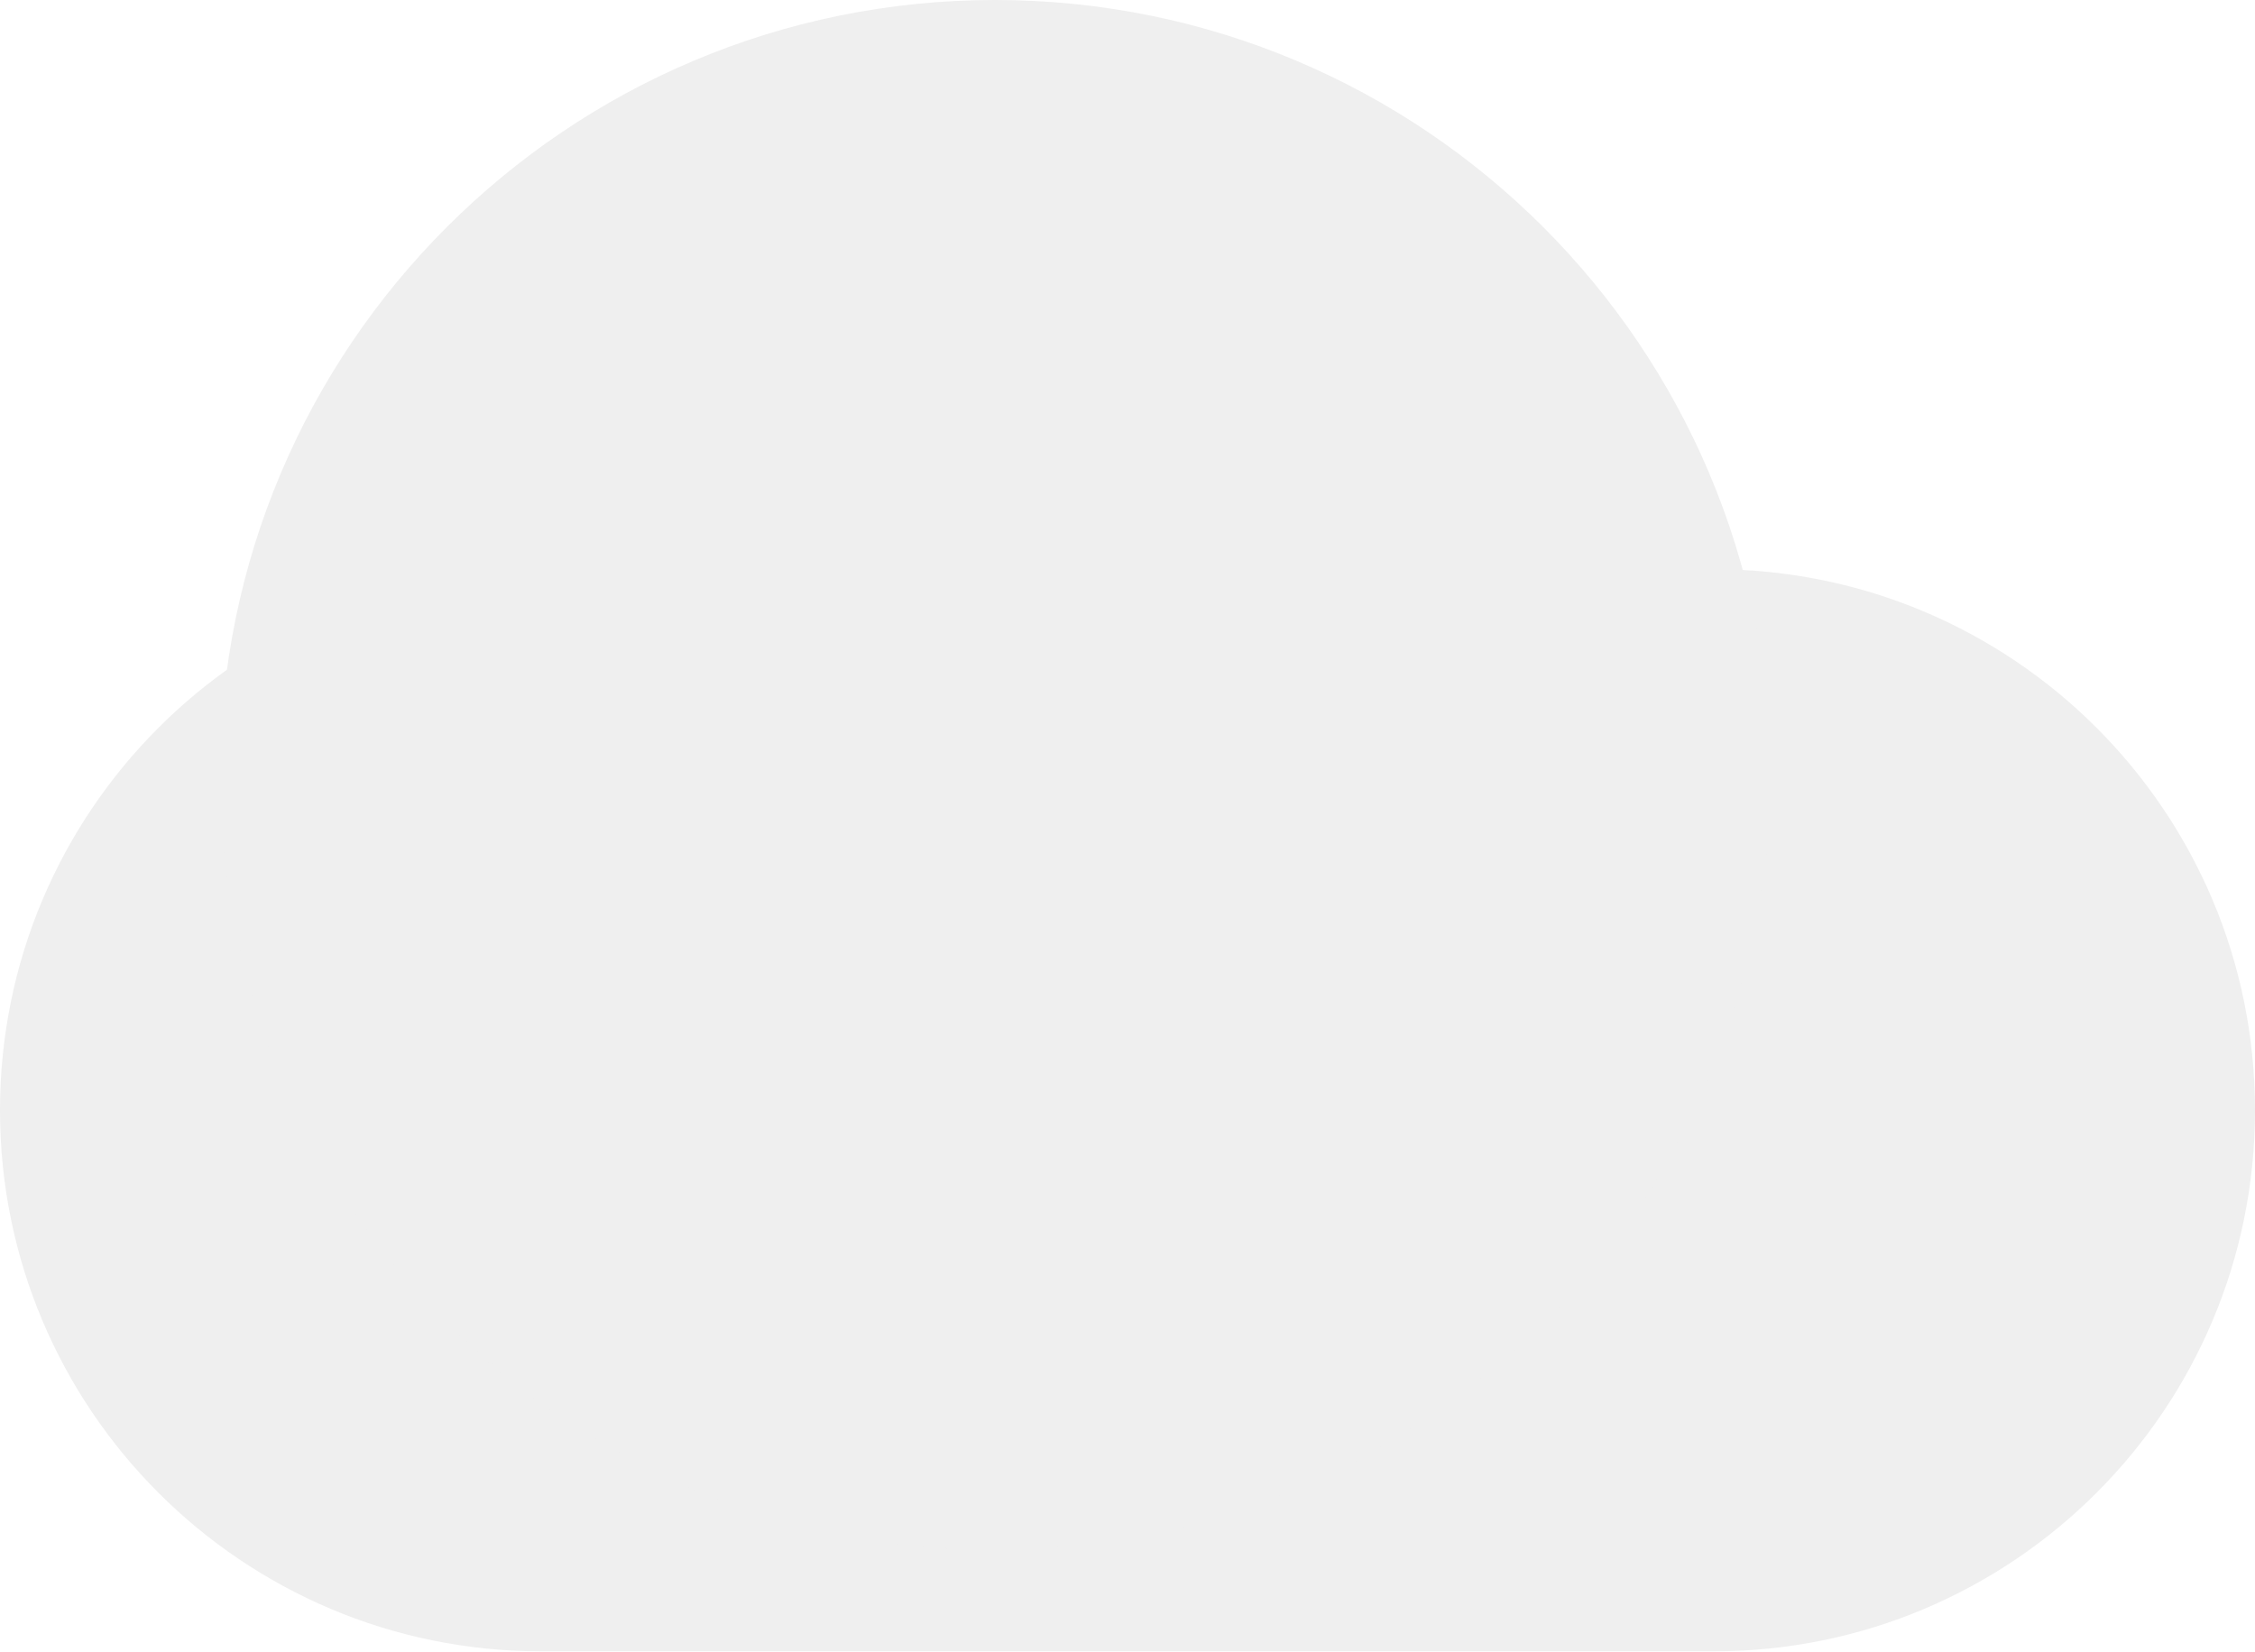
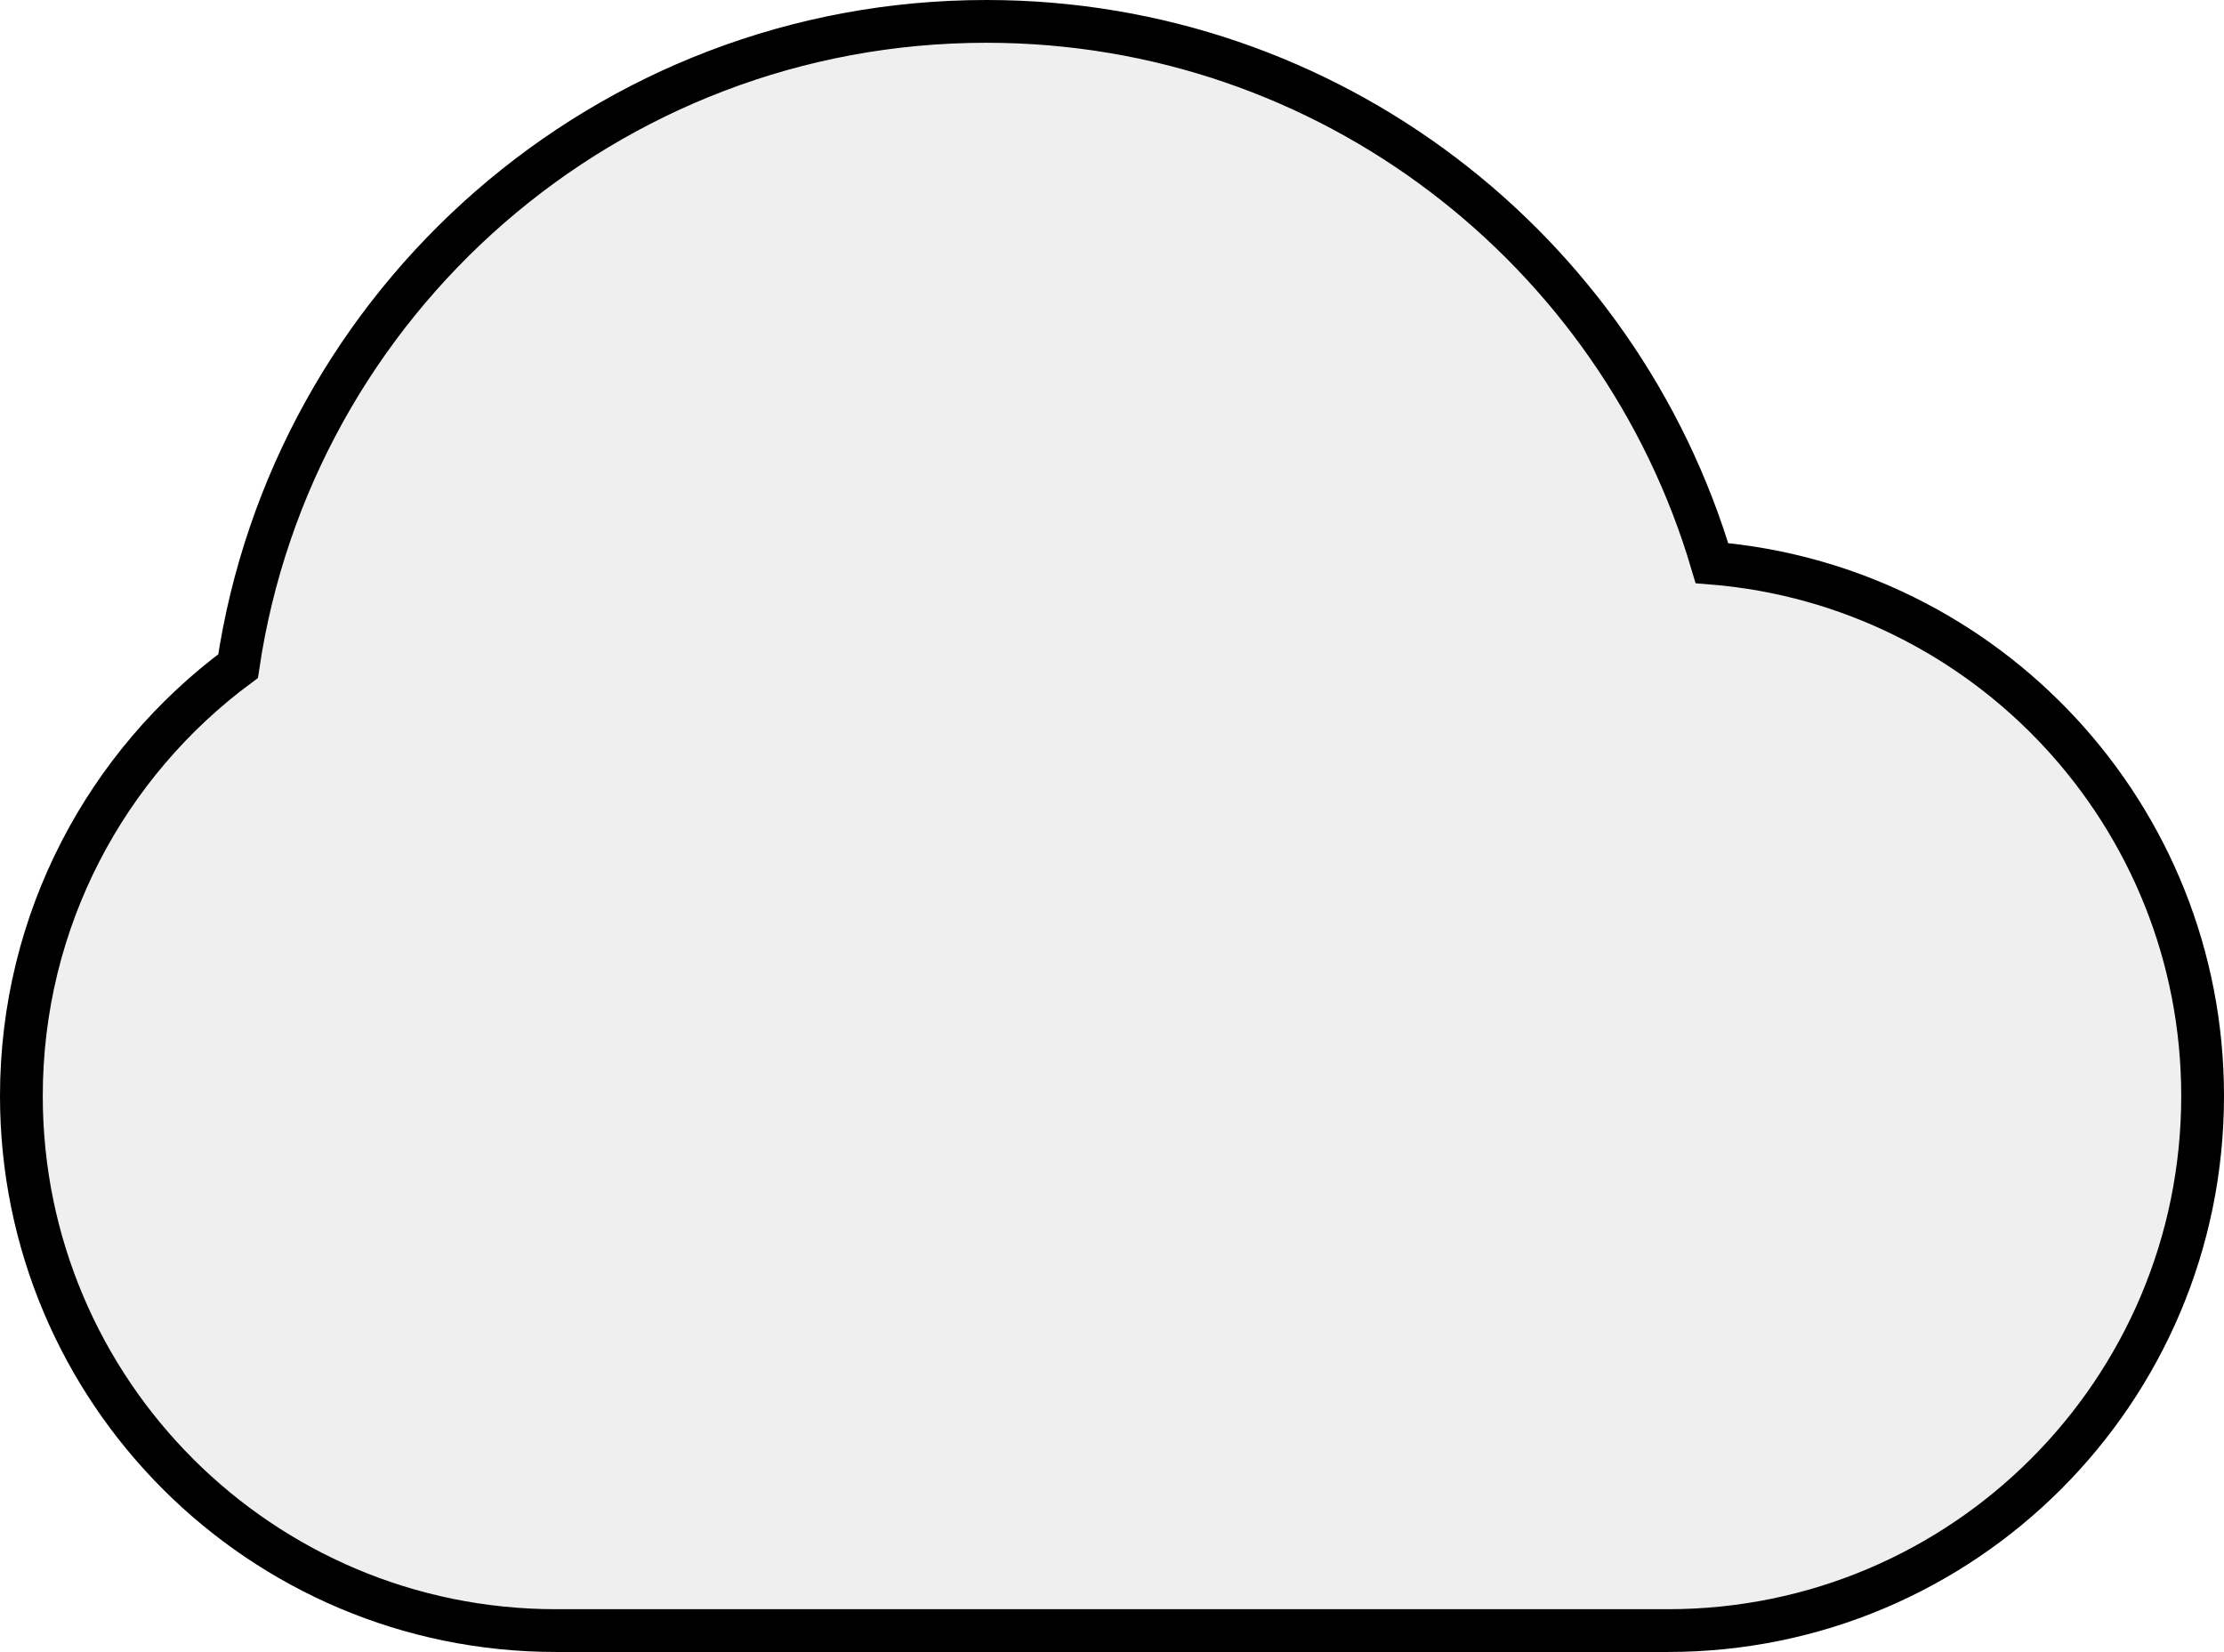
- <svg xmlns="http://www.w3.org/2000/svg" width="400" height="293" viewBox="0 0 400 293" fill="none">
-   <path d="M0 197C0 143.981 42.981 101 96 101H304C357.019 101 400 143.981 400 197C400 250.019 357.019 293 304 293H96C42.981 293 0 250.019 0 197Z" fill="#EFEFEF" />
-   <path d="M314 137.5C314 213.439 252.439 275 176.5 275C100.561 275 39 213.439 39 137.5C39 61.561 100.561 0 176.5 0C252.439 0 314 61.561 314 137.5Z" fill="#EFEFEF" />
+ <svg xmlns="http://www.w3.org/2000/svg" width="416" height="309" viewBox="0 0 416 309" fill="none">
+   <path d="M184.5 4C113.455 4 54.638 56.359 44.534 124.595C19.941 142.813 4 172.045 4 205C4 260.228 48.772 305 104 305H312C367.228 305 412 260.228 412 205C412 152.538 371.602 109.512 320.218 105.333C302.906 46.749 248.695 4 184.5 4Z" fill="#EFEFEF" stroke="black" stroke-width="8" />
</svg>
